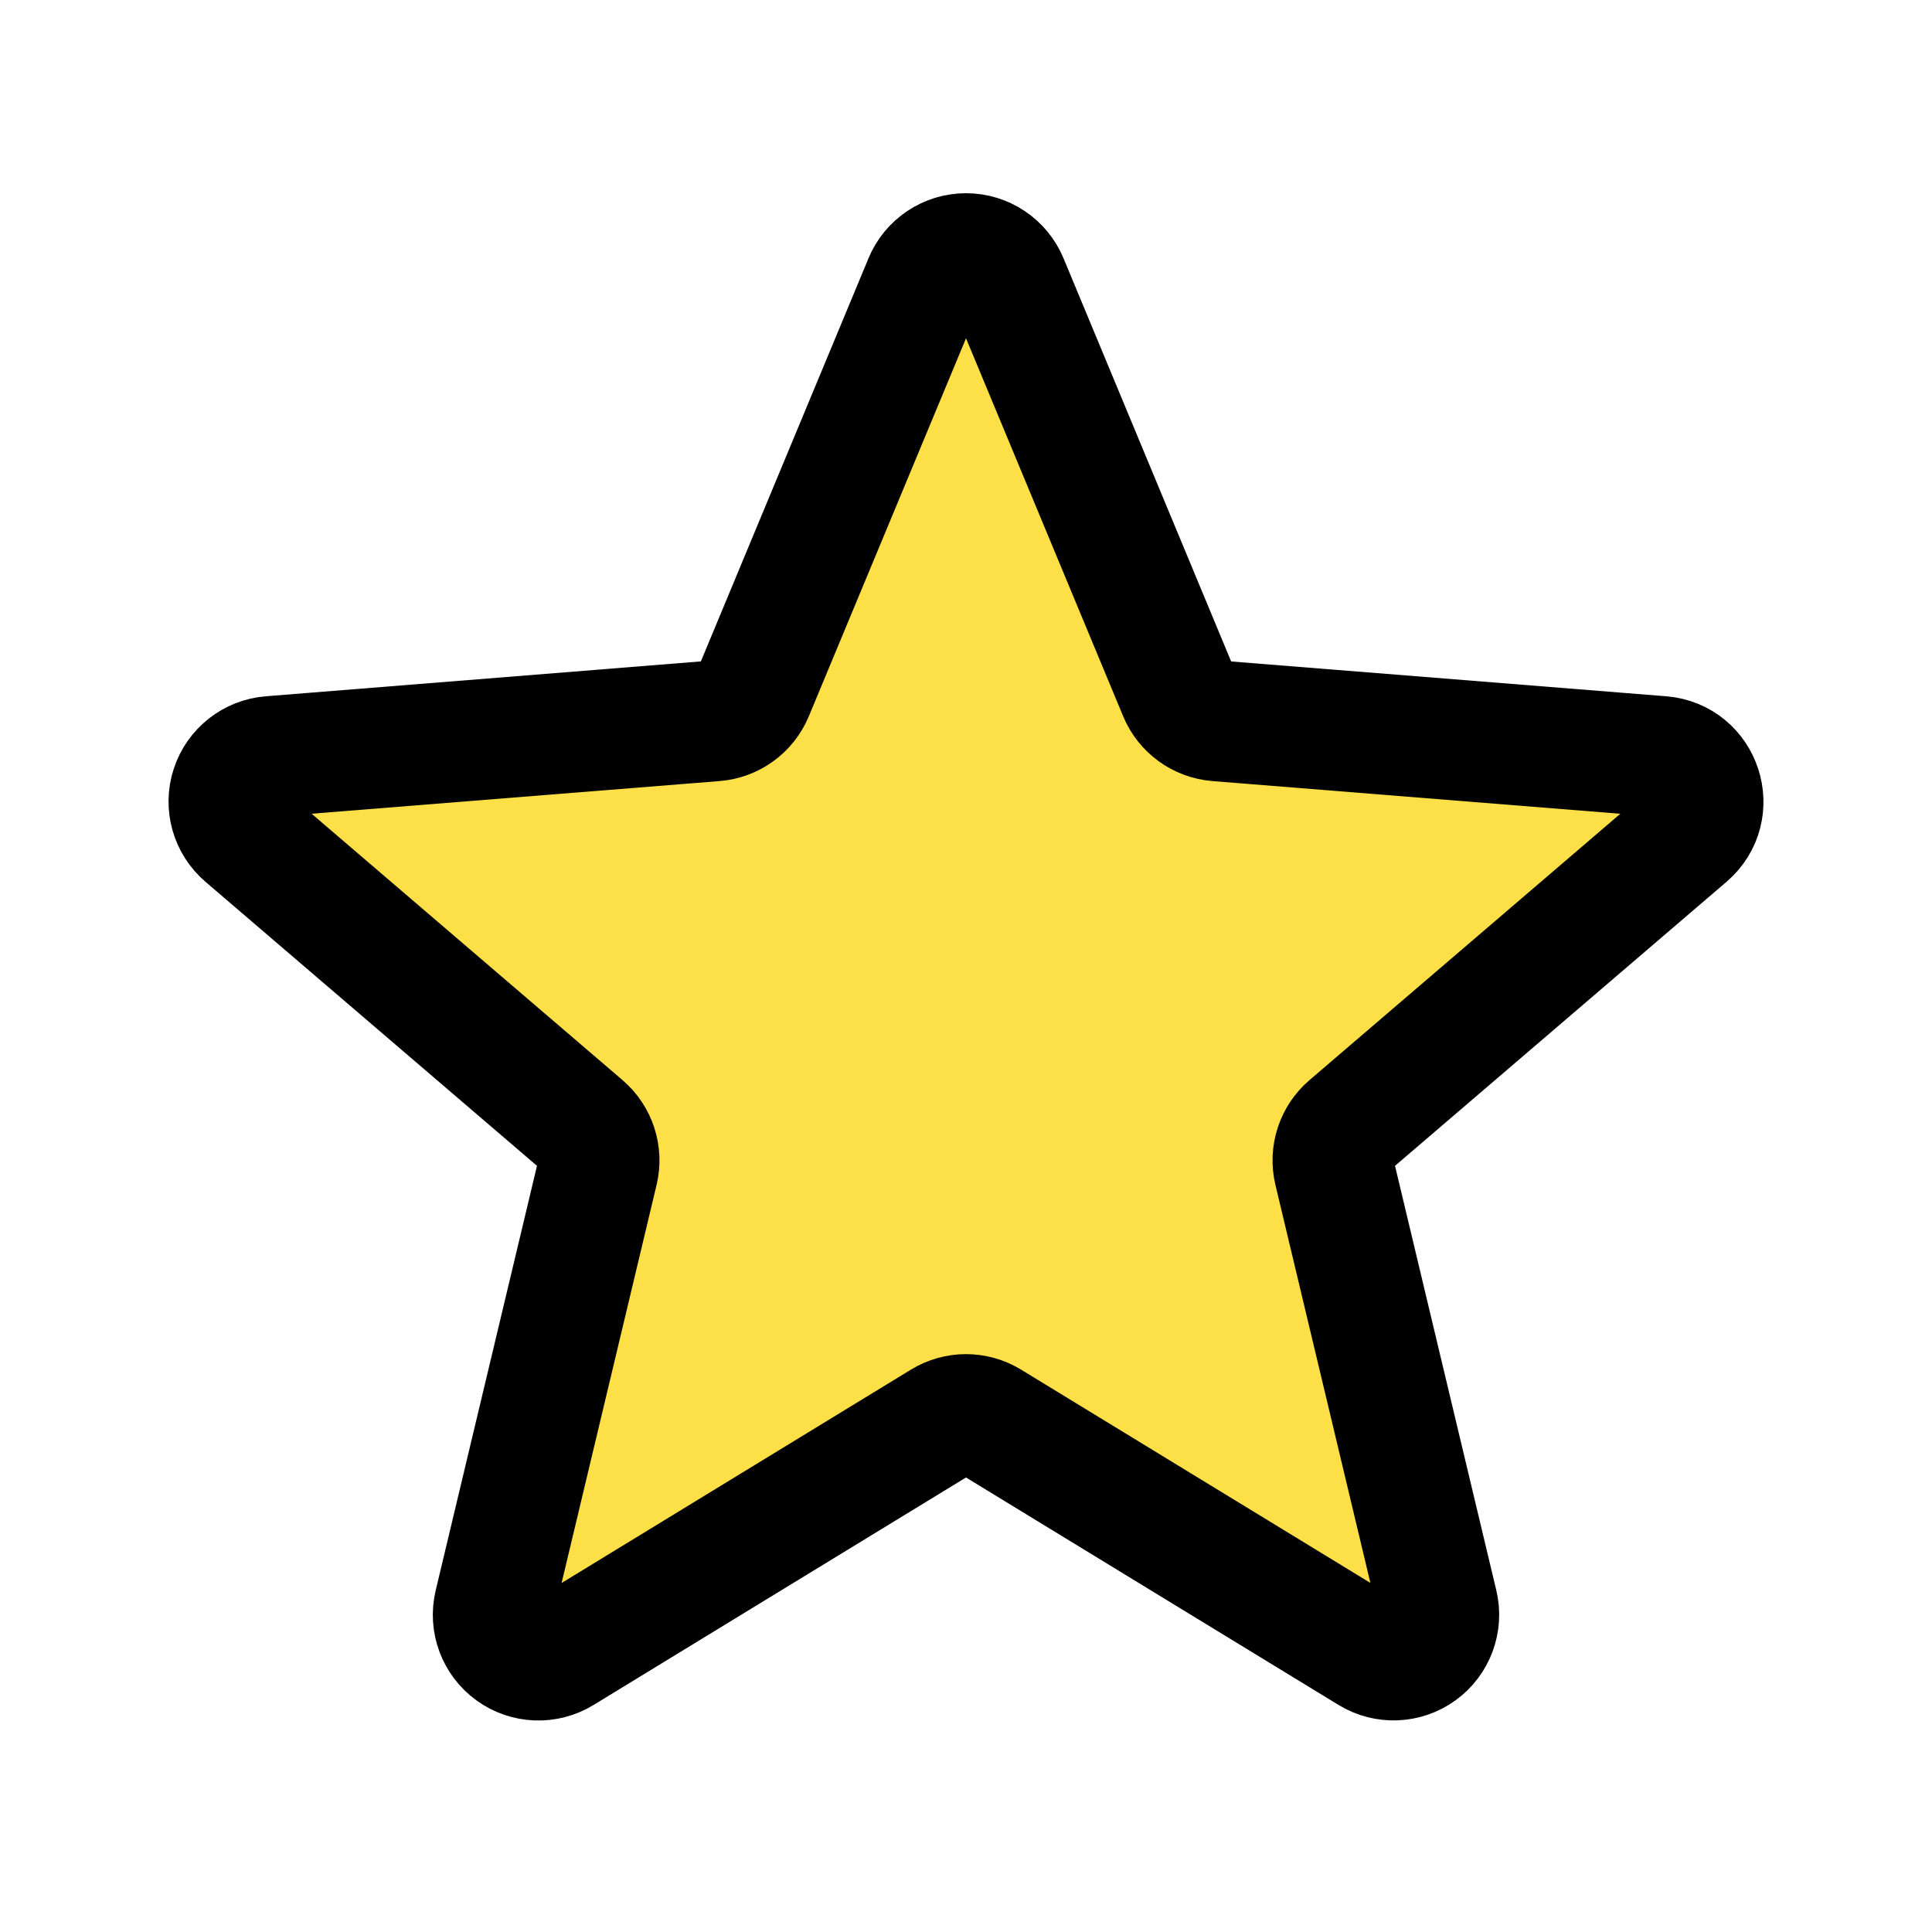
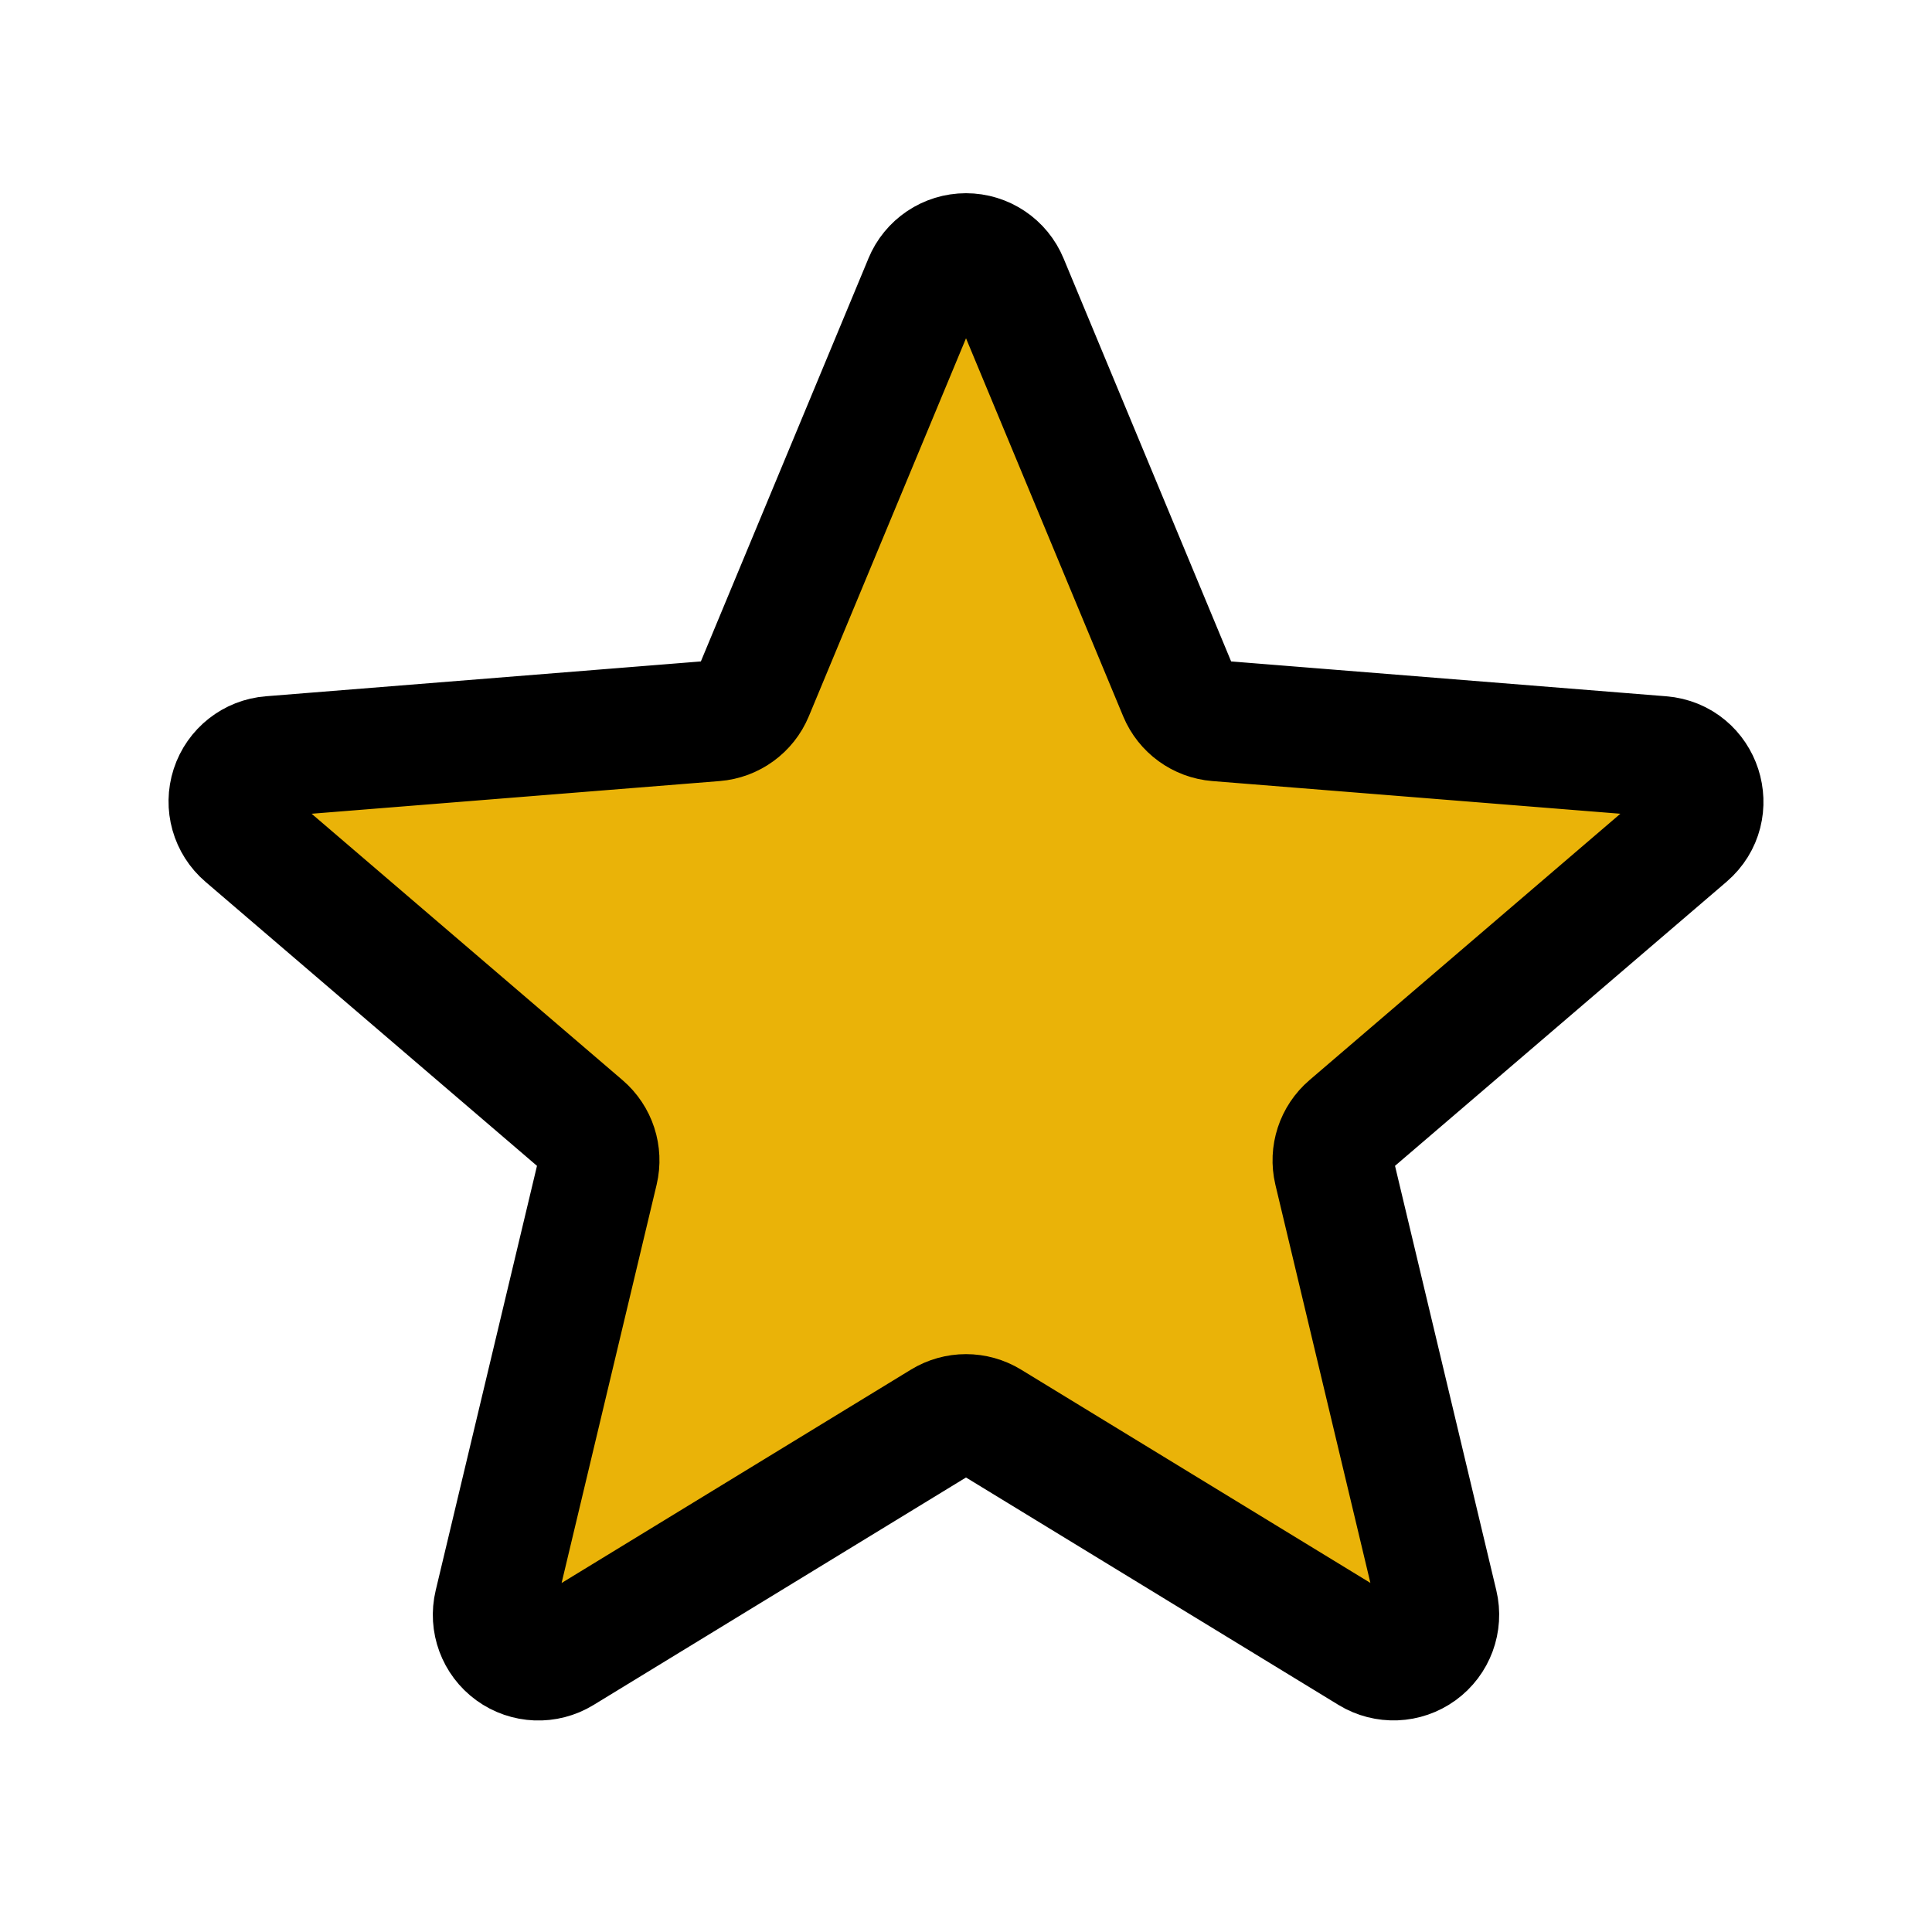
- <svg xmlns="http://www.w3.org/2000/svg" fill="rgb(253 224 71)" viewBox="0 0 24 24" stroke-width="1.5" stroke="currentColor">
+ <svg xmlns="http://www.w3.org/2000/svg" fill="rgb(234 179 8)" viewBox="0 0 24 24" stroke-width="1.5" stroke="currentColor">
  <path stroke-linecap="round" stroke-linejoin="round" d="M11.48 3.499a.562.562 0 0 1 1.04 0l2.125 5.111a.563.563 0 0 0 .475.345l5.518.442c.499.04.701.663.321.988l-4.204 3.602a.563.563 0 0 0-.182.557l1.285 5.385a.562.562 0 0 1-.84.61l-4.725-2.885a.562.562 0 0 0-.586 0L6.982 20.54a.562.562 0 0 1-.84-.61l1.285-5.386a.562.562 0 0 0-.182-.557l-4.204-3.602a.562.562 0 0 1 .321-.988l5.518-.442a.563.563 0 0 0 .475-.345L11.48 3.5Z" />
</svg>
